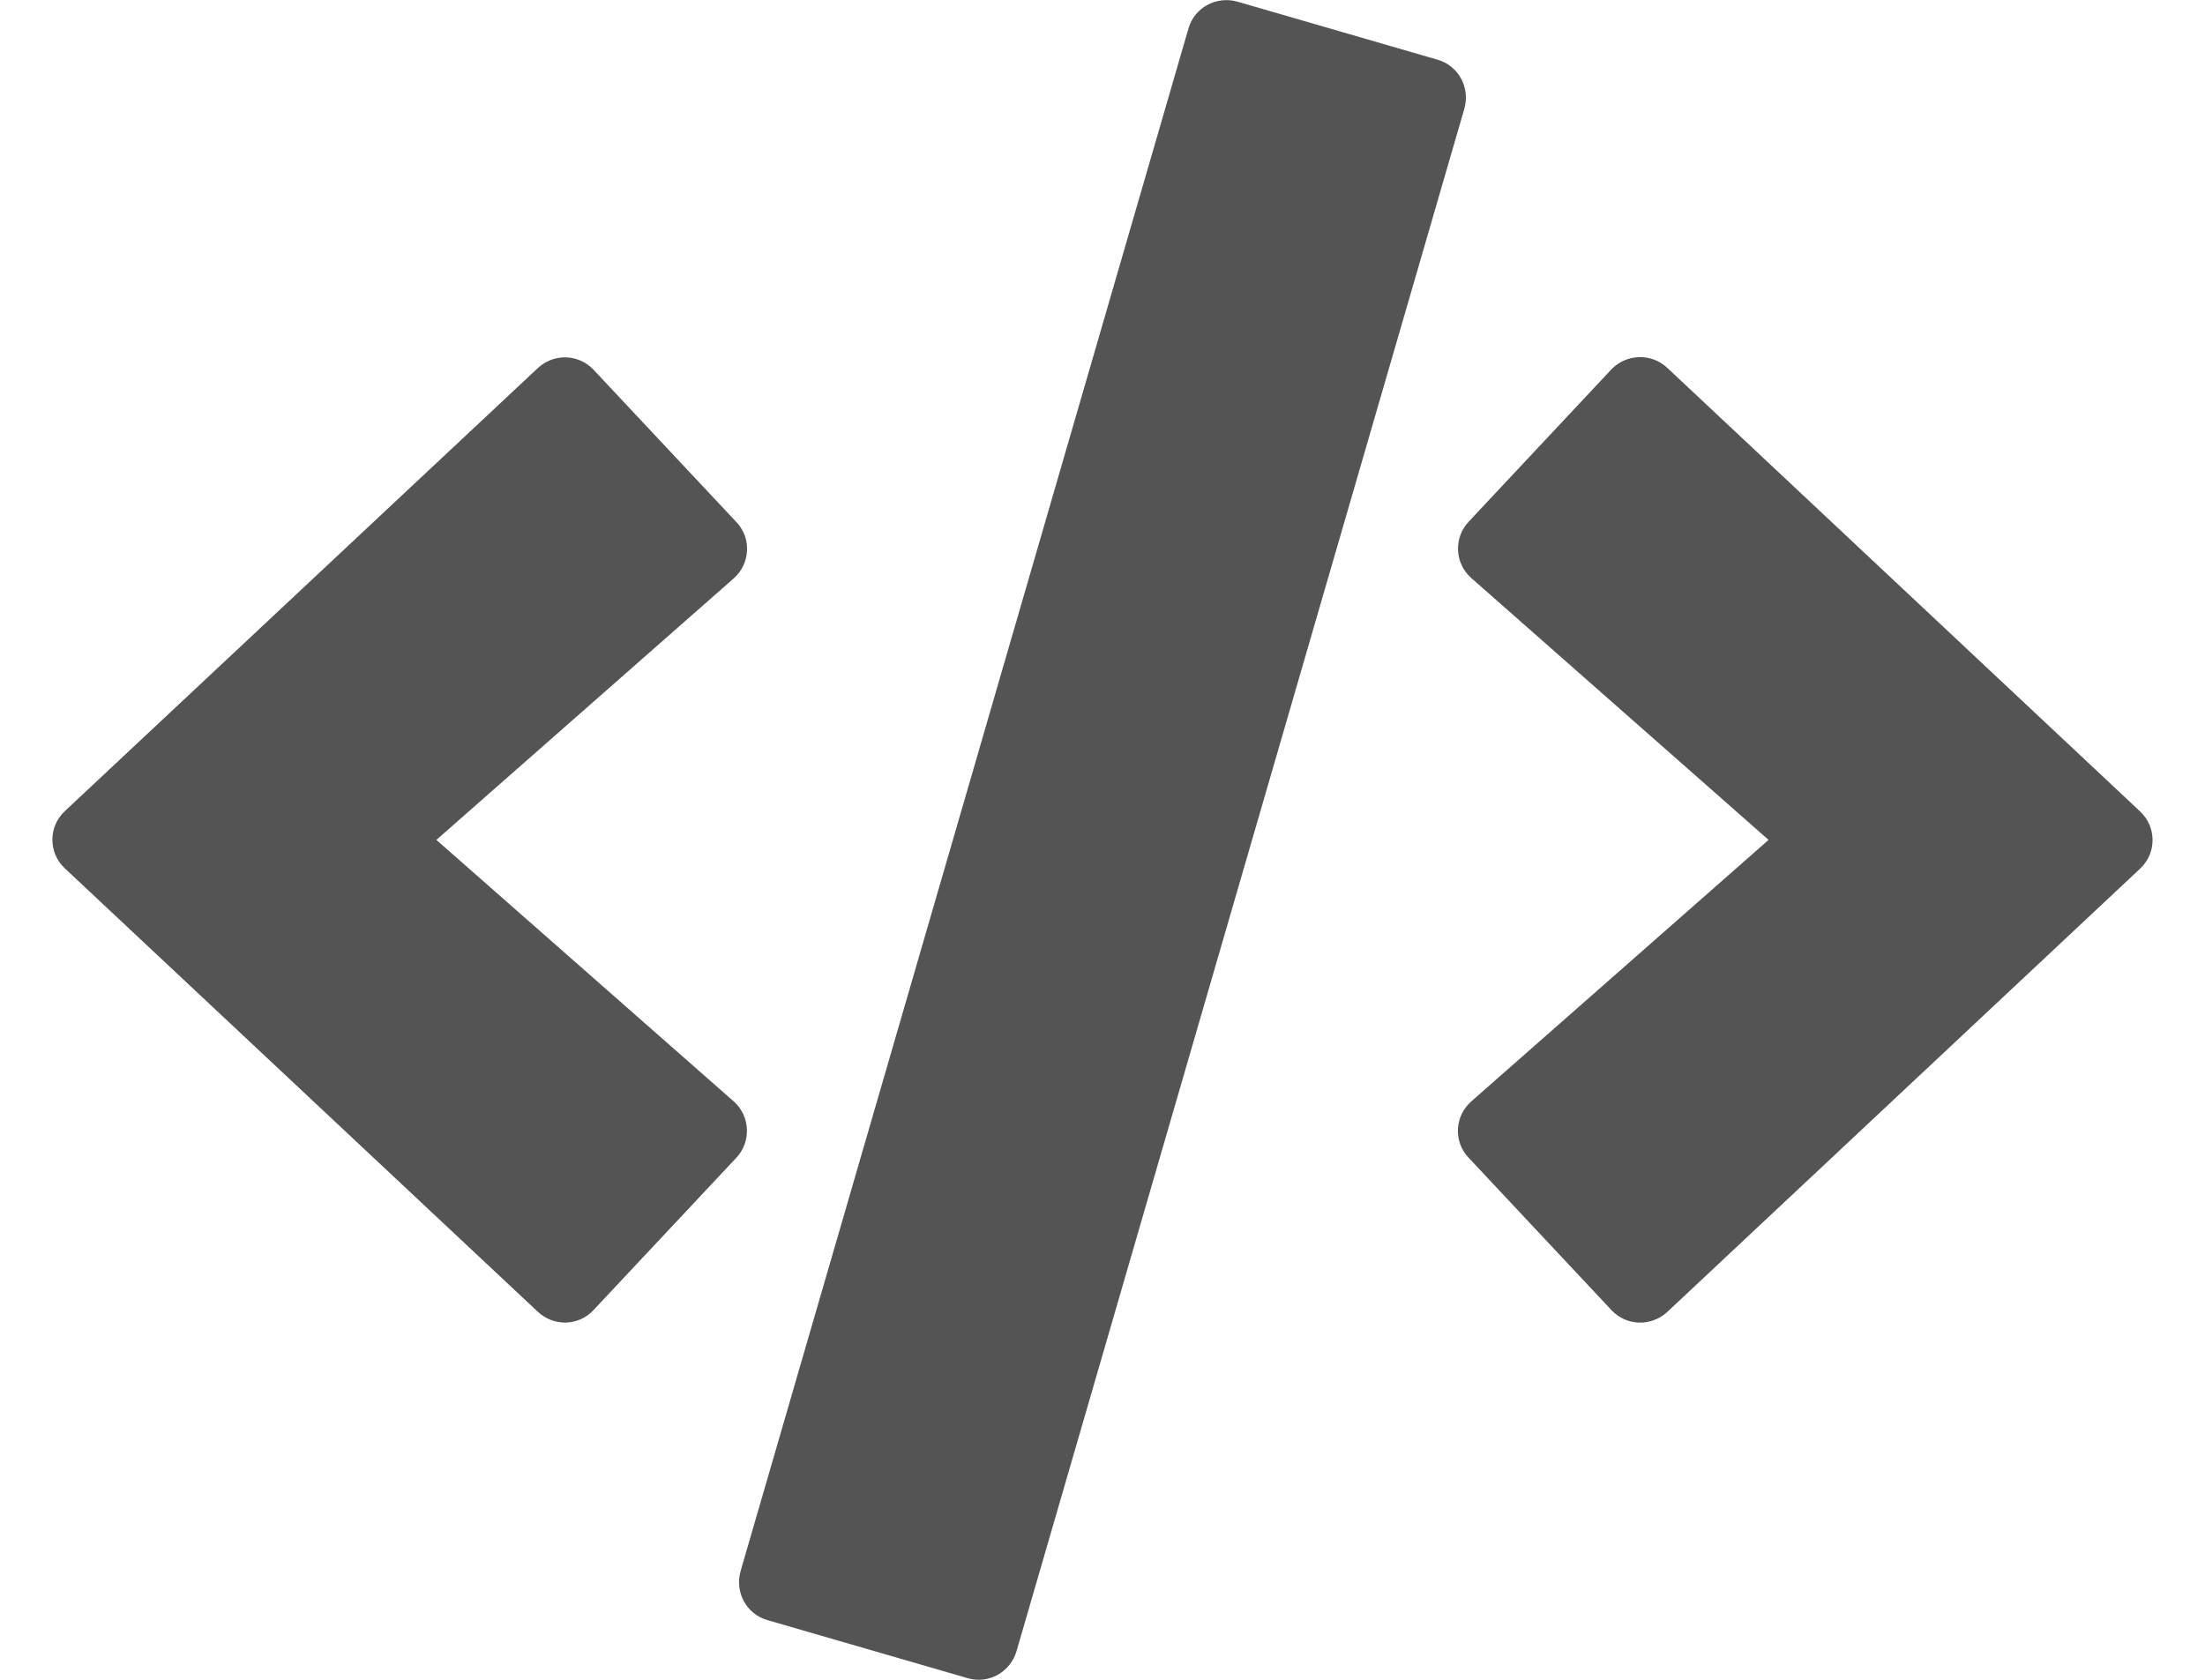
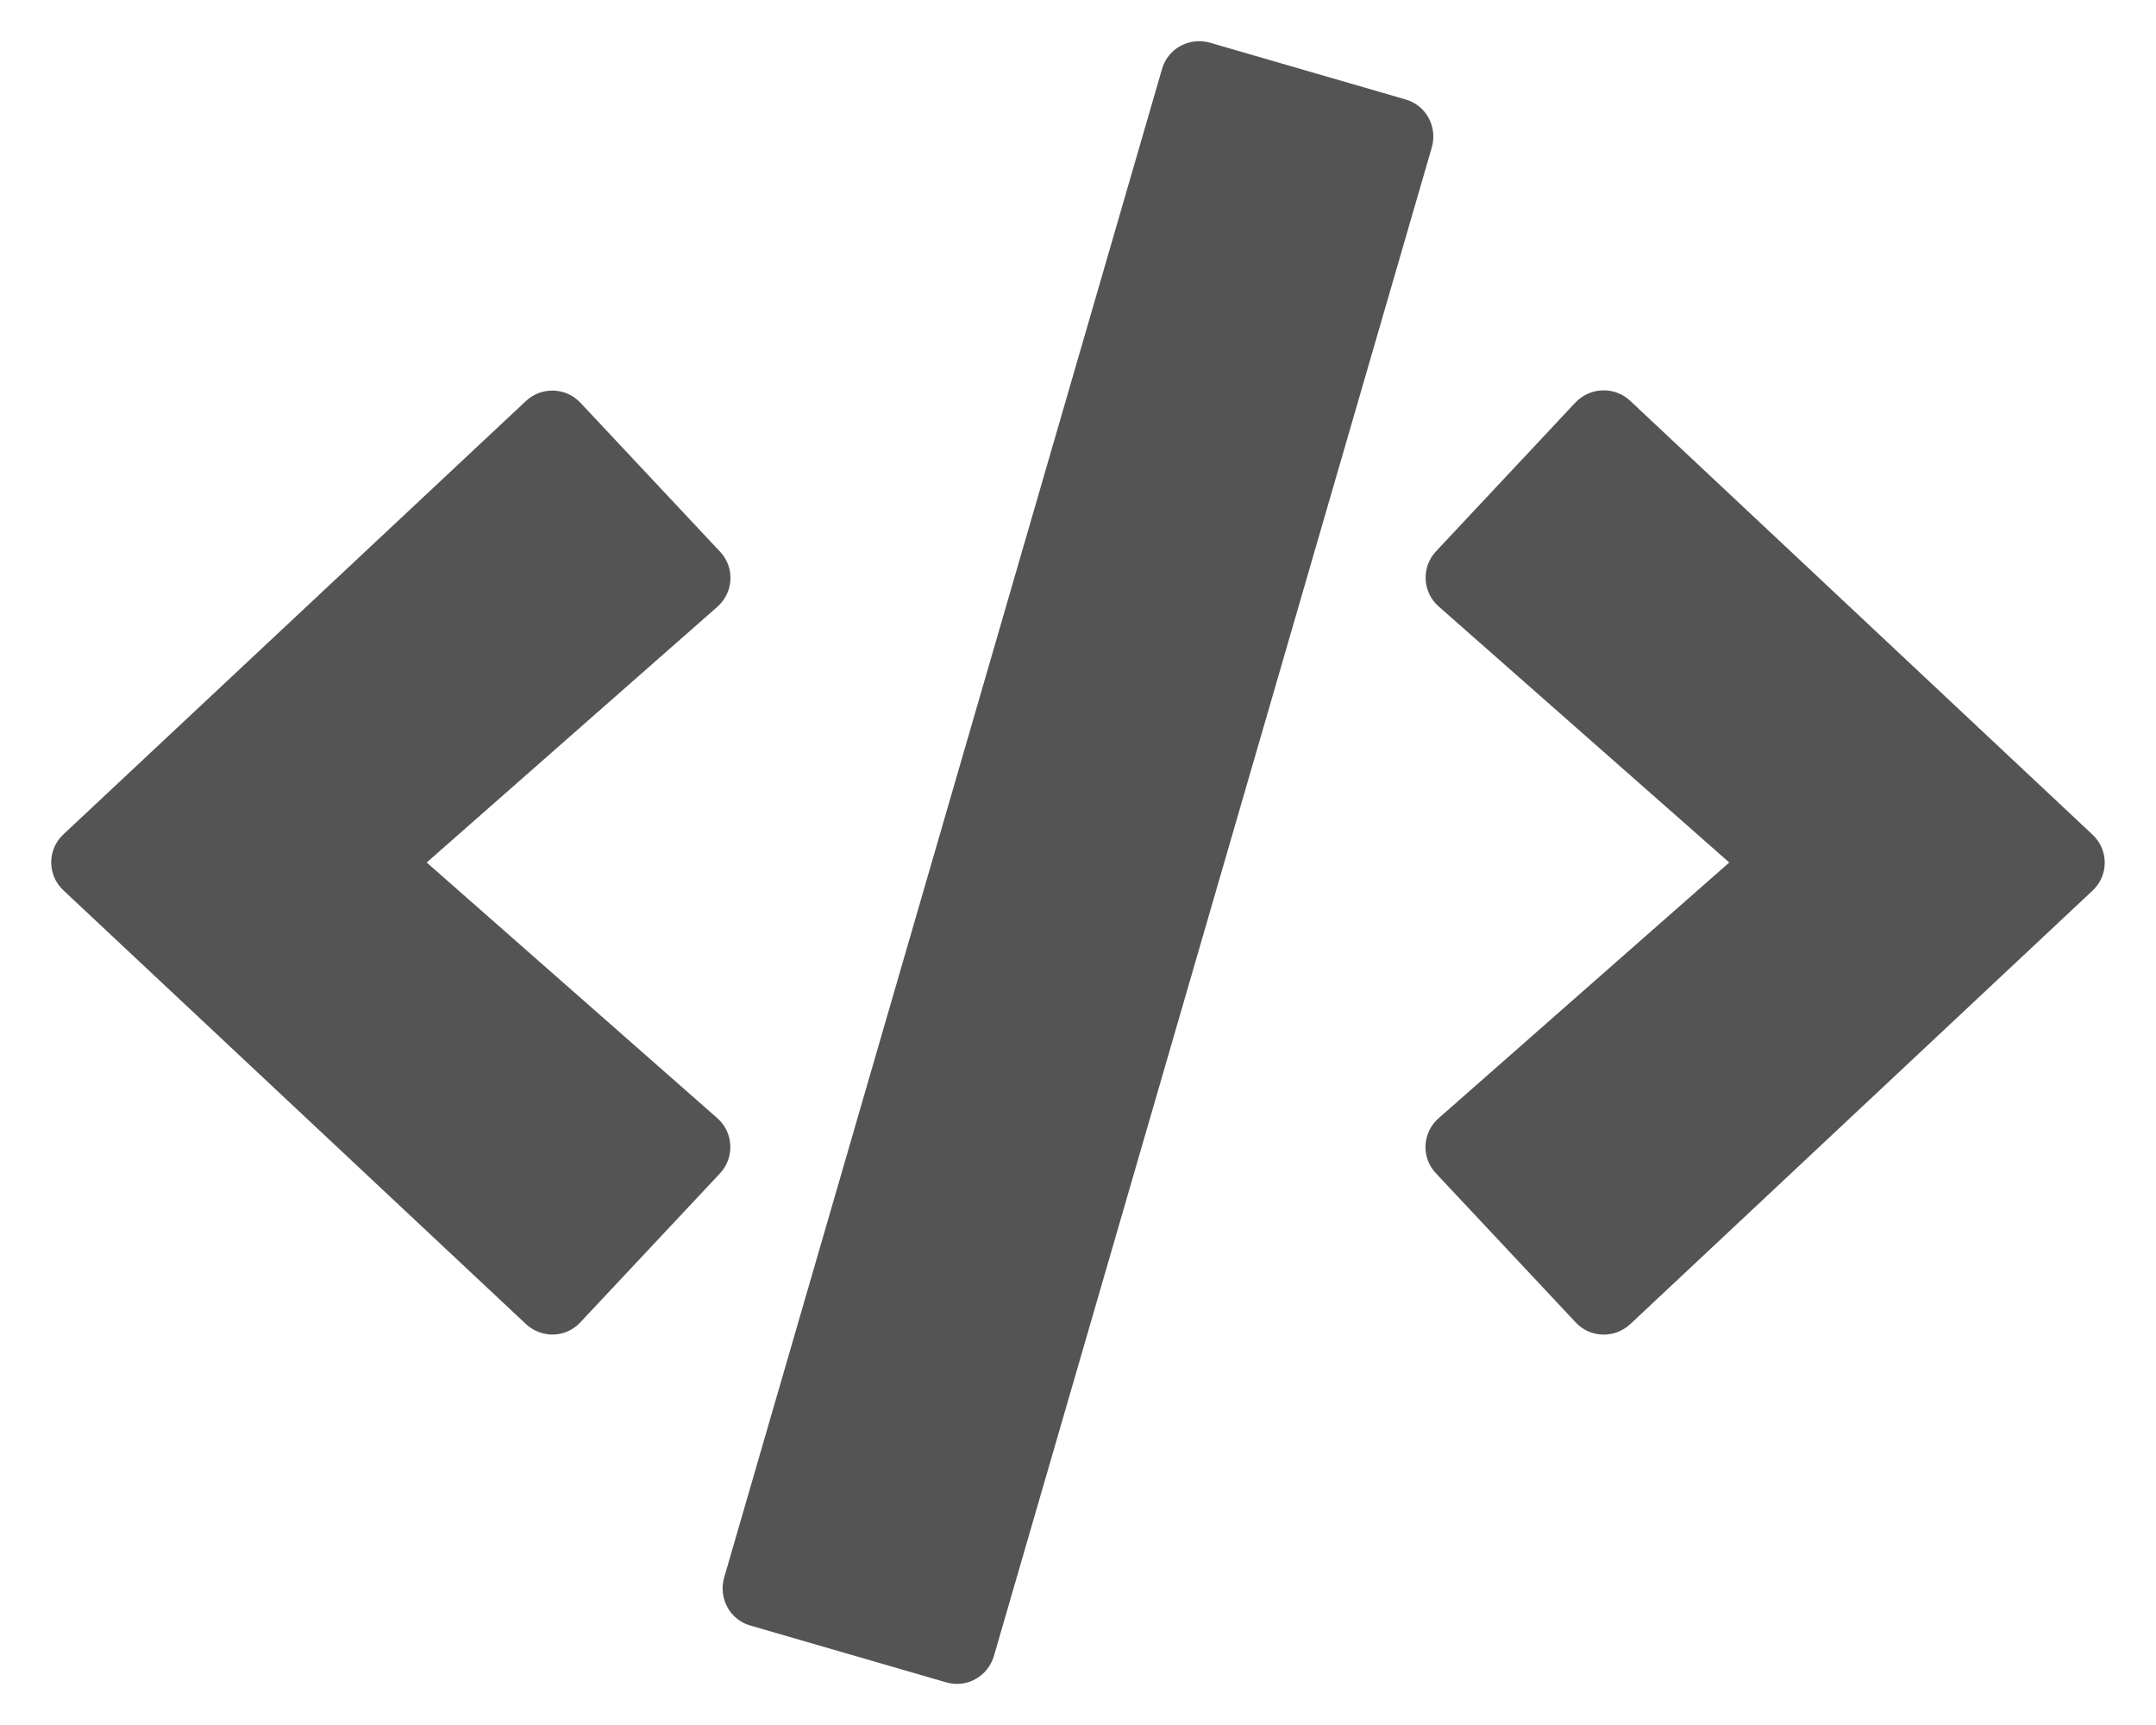
- <svg xmlns="http://www.w3.org/2000/svg" width="42" height="32" viewBox="0 0 42 32" fill="none">
-   <path d="M18.431 31.969L14.618 30.863C14.218 30.75 13.993 30.331 14.106 29.931L22.637 0.544C22.75 0.144 23.168 -0.081 23.568 0.031L27.381 1.137C27.781 1.25 28.006 1.669 27.893 2.069L19.362 31.456C19.243 31.856 18.831 32.087 18.431 31.969ZM11.306 24.956L14.025 22.056C14.312 21.75 14.293 21.262 13.975 20.981L8.312 16L13.975 11.019C14.293 10.738 14.318 10.25 14.025 9.944L11.306 7.044C11.025 6.744 10.55 6.725 10.243 7.013L1.237 15.45C0.918 15.744 0.918 16.25 1.237 16.544L10.243 24.988C10.55 25.275 11.025 25.262 11.306 24.956ZM31.756 24.994L40.762 16.55C41.081 16.256 41.081 15.75 40.762 15.456L31.756 7.006C31.456 6.725 30.981 6.737 30.693 7.037L27.975 9.938C27.687 10.244 27.706 10.731 28.025 11.012L33.687 16L28.025 20.981C27.706 21.262 27.681 21.75 27.975 22.056L30.693 24.956C30.975 25.262 31.45 25.275 31.756 24.994Z" fill="#545454" />
+ <svg xmlns="http://www.w3.org/2000/svg" width="40" height="32" viewBox="0 0 42 32" fill="#545454">
+   <path d="M18.431 31.969L14.618 30.863C14.218 30.75 13.993 30.331 14.106 29.931L22.637 0.544C22.75 0.144 23.168 -0.081 23.568 0.031L27.381 1.137C27.781 1.25 28.006 1.669 27.893 2.069L19.362 31.456C19.243 31.856 18.831 32.087 18.431 31.969ZM11.306 24.956L14.025 22.056C14.312 21.75 14.293 21.262 13.975 20.981L8.312 16L13.975 11.019C14.293 10.738 14.318 10.25 14.025 9.944L11.306 7.044C11.025 6.744 10.55 6.725 10.243 7.013L1.237 15.45C0.918 15.744 0.918 16.25 1.237 16.544L10.243 24.988C10.55 25.275 11.025 25.262 11.306 24.956ZM31.756 24.994L40.762 16.55C41.081 16.256 41.081 15.75 40.762 15.456L31.756 7.006C31.456 6.725 30.981 6.737 30.693 7.037L27.975 9.938C27.687 10.244 27.706 10.731 28.025 11.012L33.687 16L28.025 20.981C27.706 21.262 27.681 21.75 27.975 22.056L30.693 24.956C30.975 25.262 31.45 25.275 31.756 24.994Z" />
</svg>
